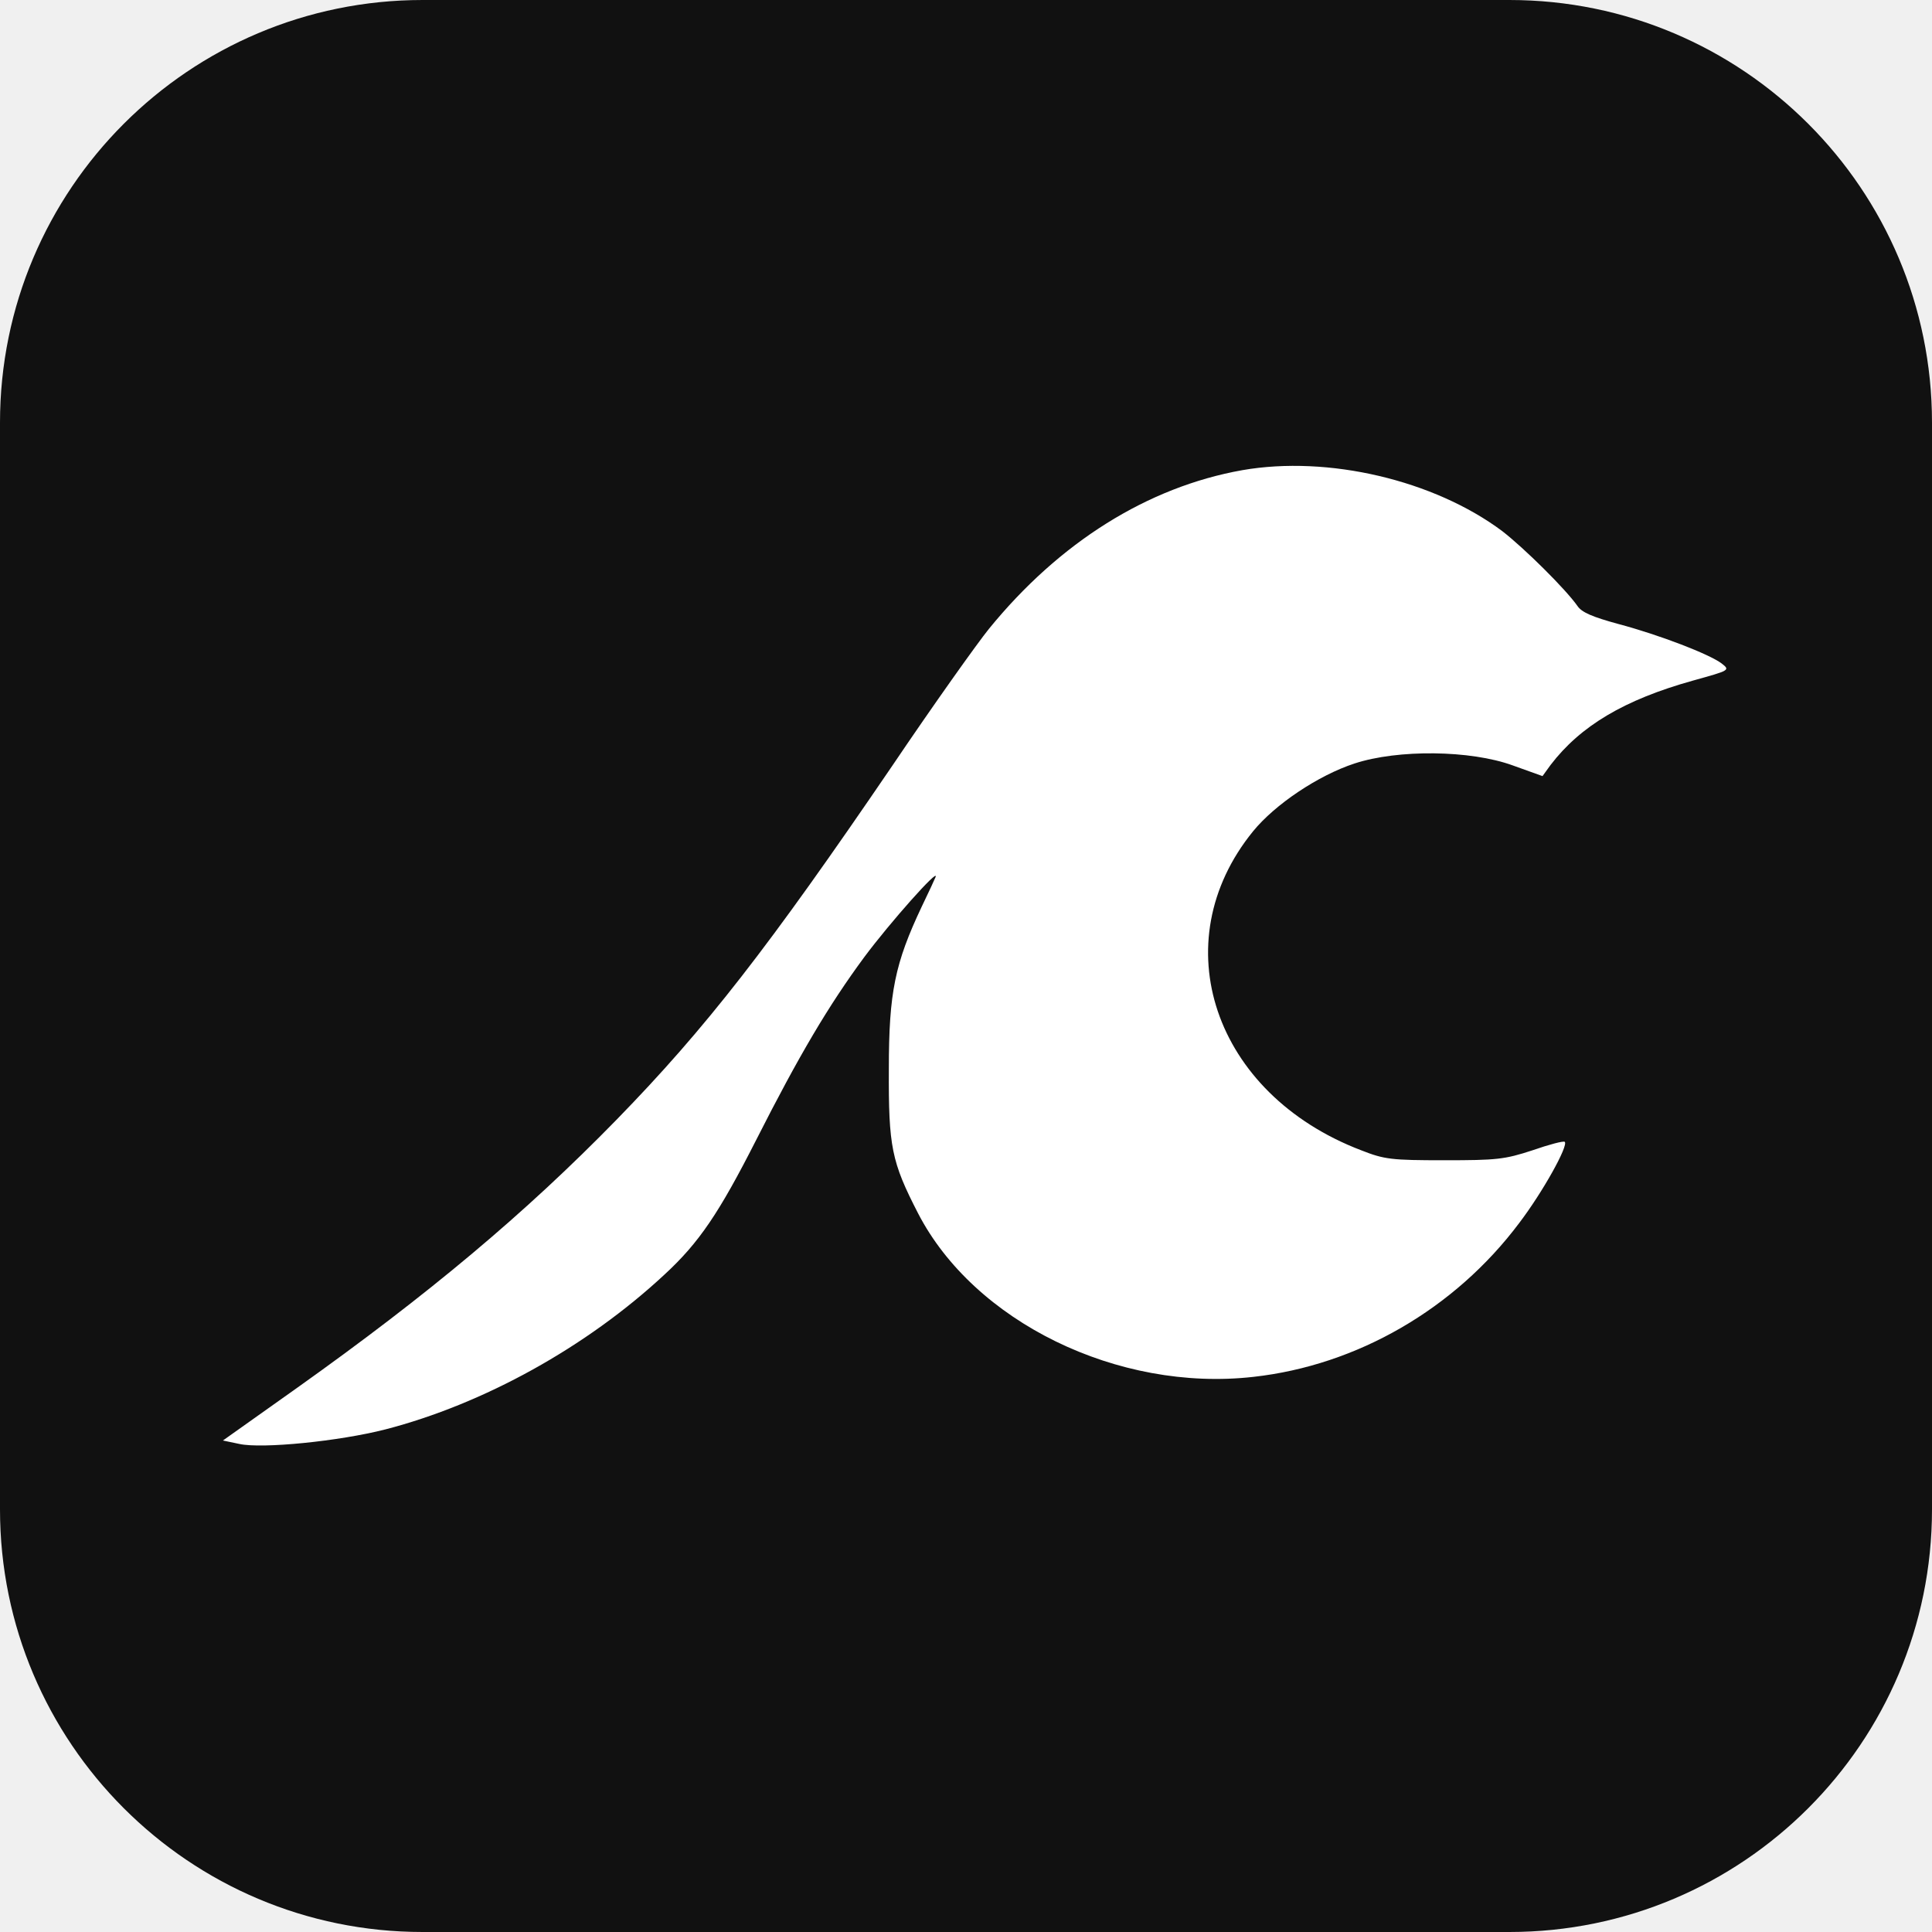
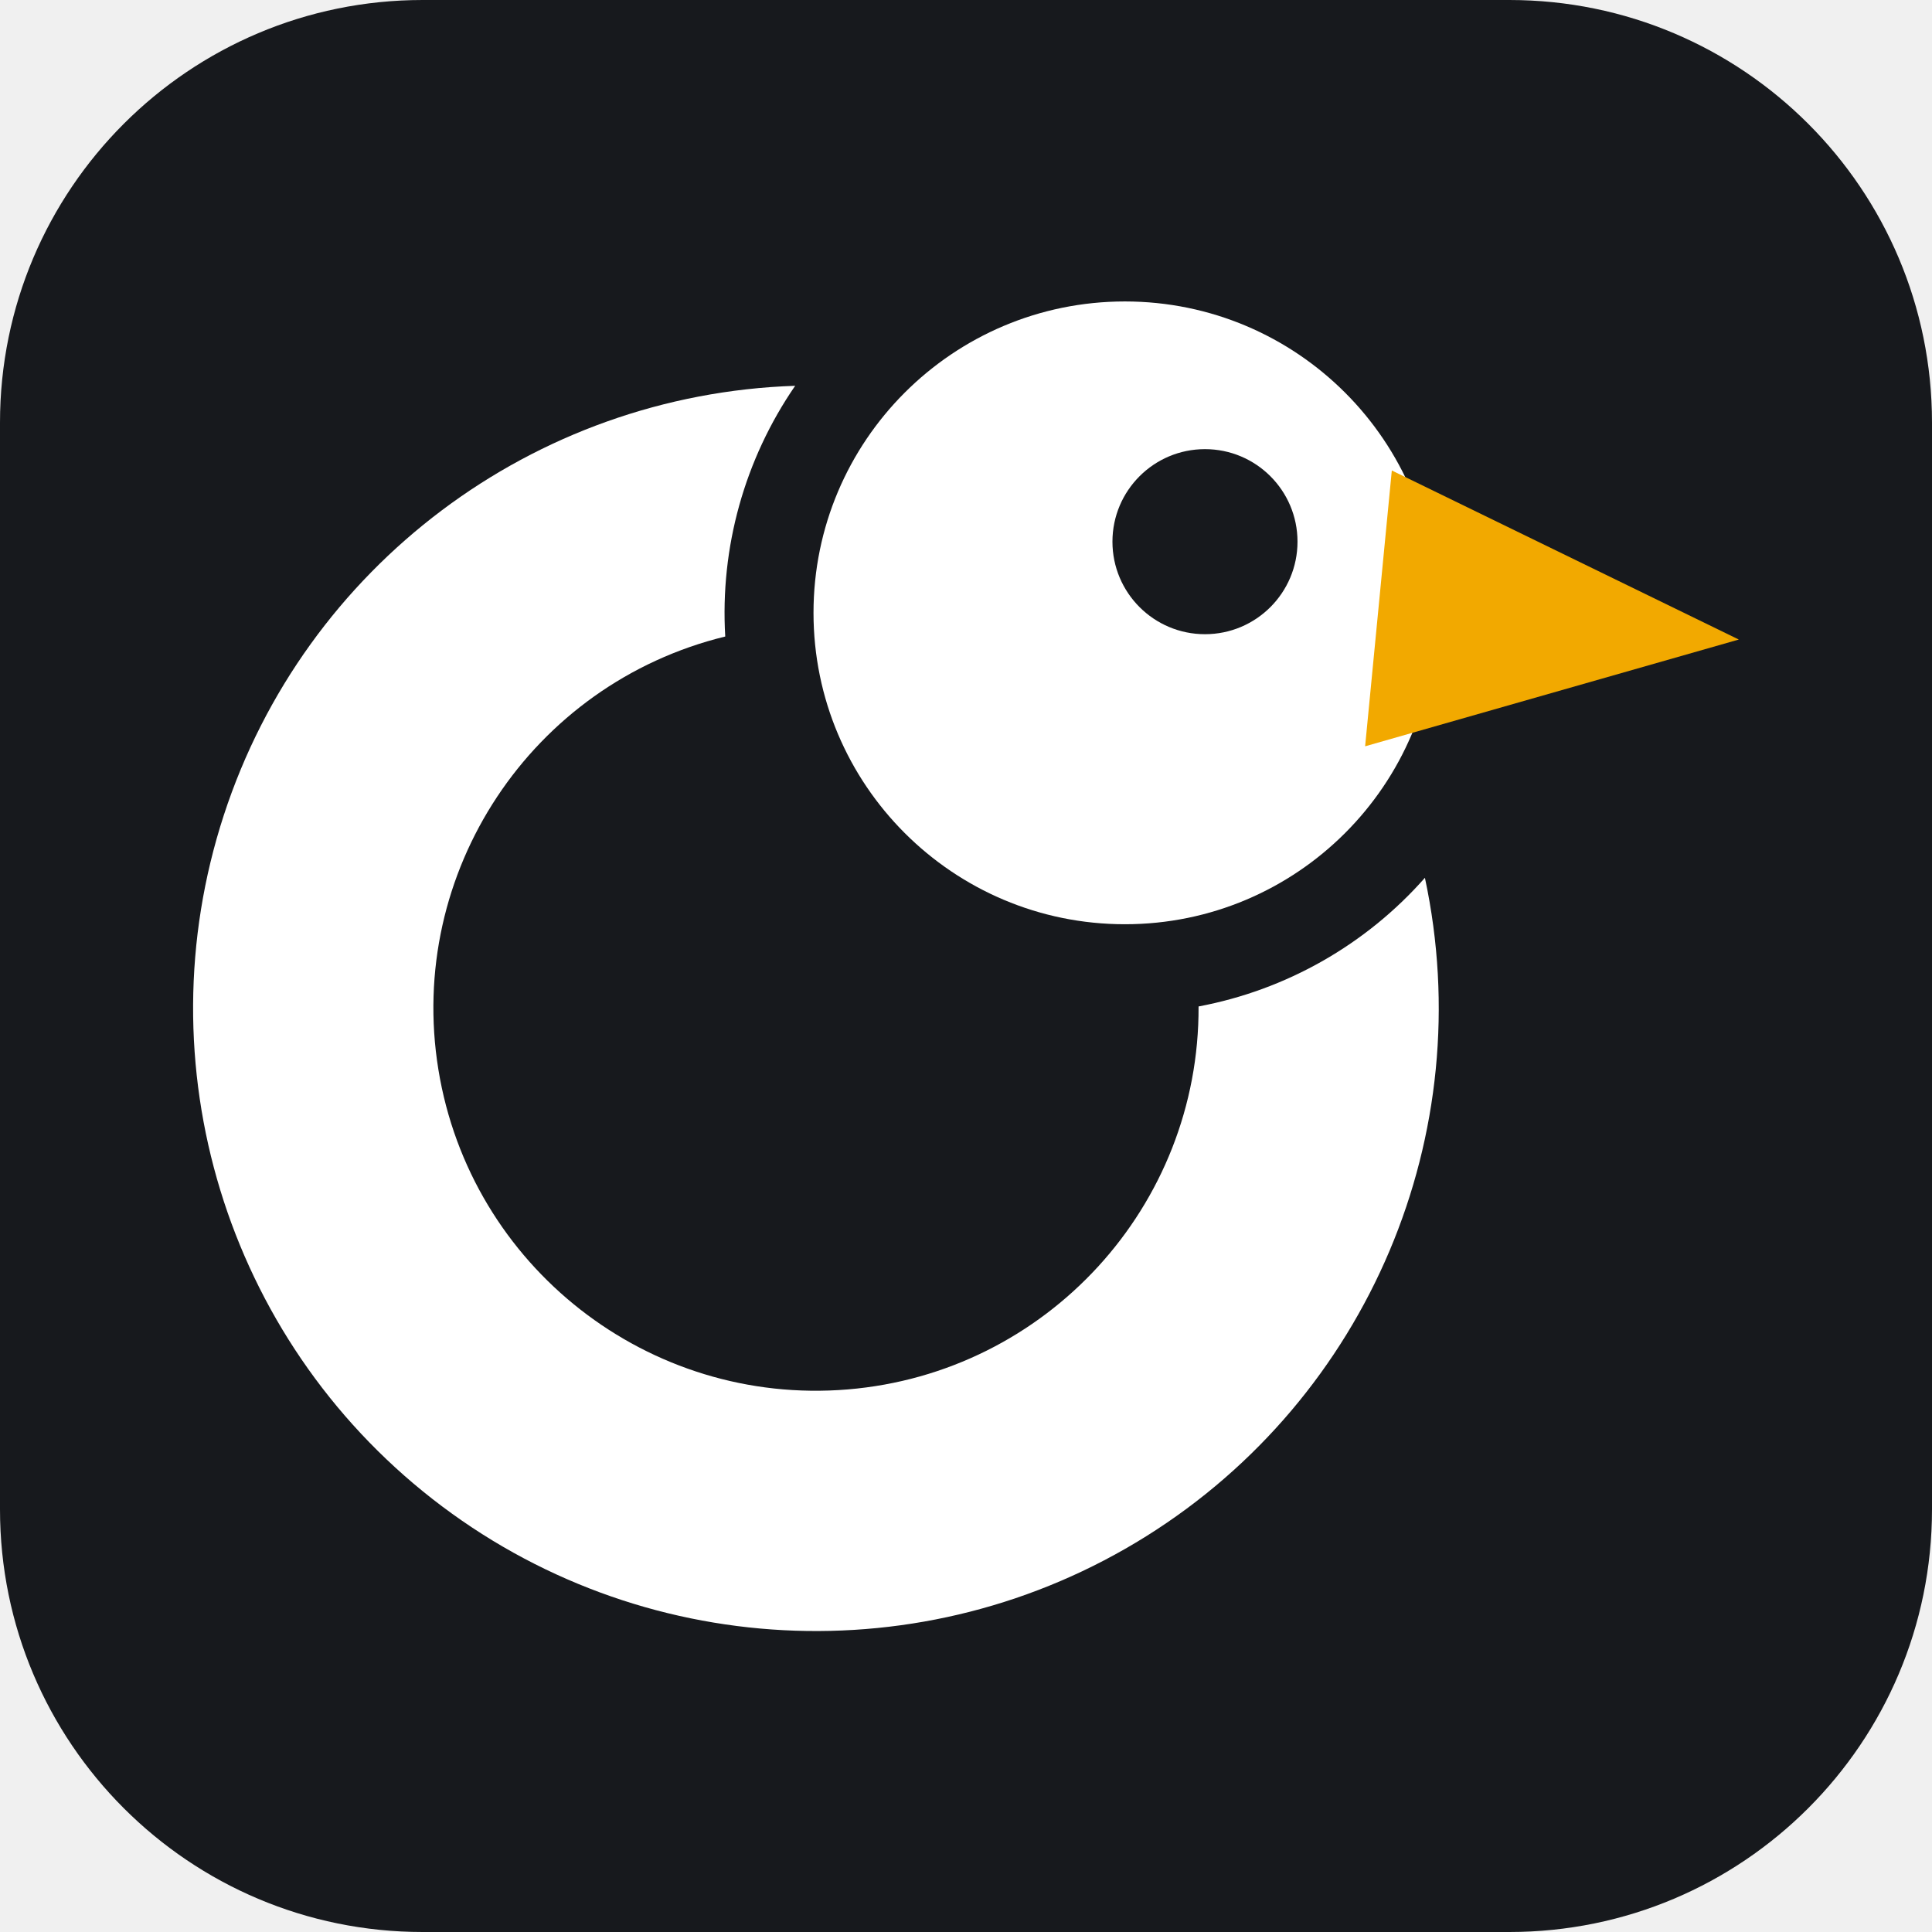
<svg xmlns="http://www.w3.org/2000/svg" viewBox="0 0 64 64">
-   <rect width="64" height="64" rx="14" fill="#111111" />
-   <g transform="translate(6 14) scale(.127)">
-     <g transform="translate(0,280) scale(0.1,-0.1)" fill="#FFFFFF" stroke="none">
-       <path d="M2768 2676 c-247 -44 -477 -188 -661 -414 -30 -37 -144 -197 -252 -357 -323 -474 -486 -684 -719 -923 -239 -245 -491 -456 -834 -700 l-193 -137 43 -9 c59 -13 260 7 381 38 255 66 524 214 728 404 90 83 142 160 239 351 112 221 189 351 282 477 67 90 195 234 186 209 -2 -5 -18 -40 -36 -77 -70 -148 -86 -224 -86 -423 -1 -204 7 -243 76 -377 146 -283 521 -467 875 -427 270 30 525 177 693 401 61 80 129 202 119 212 -3 3 -41 -7 -84 -22 -73 -24 -94 -26 -230 -26 -138 0 -156 2 -217 26 -385 147 -518 542 -282 832 57 70 170 146 265 177 113 37 302 35 412 -5 l78 -28 21 29 c78 102 192 170 371 220 97 27 98 27 75 45 -32 24 -161 74 -270 103 -66 18 -95 30 -106 47 -31 44 -138 150 -196 195 -178 133 -454 198 -678 159z" />
-     </g>
+   <rect width="64" height="64" rx="14" fill="#17191D" />
+   <g transform="translate(6.4 9.98) scale(0.589454) translate(-6 -19.27)">
+     <path fill="#FFFFFF" d="M75.22 51.67A35 35 0 1 1 39.83 24.02A22.5 22.5 0 0 0 35.9 38.11A21.5 21.5 0 1 0 62.5 58.9A22.5 22.5 0 0 0 75.22 51.67Z" />
+     <path fill="#FFFFFF" fill-rule="evenodd" d="M40.86 36.78a17.5 17.5 0 1 0 35 0a17.5 17.5 0 1 0 -35 0ZM57.66 32.78a5.2 5.2 0 1 0 10.4 0a5.2 5.2 0 1 0 -10.4 0Z" />
+     <path fill="#F2A900" d="M73.36 28.78L92.86 38.28L71.86 44.28Z" />
  </g>
</svg>
